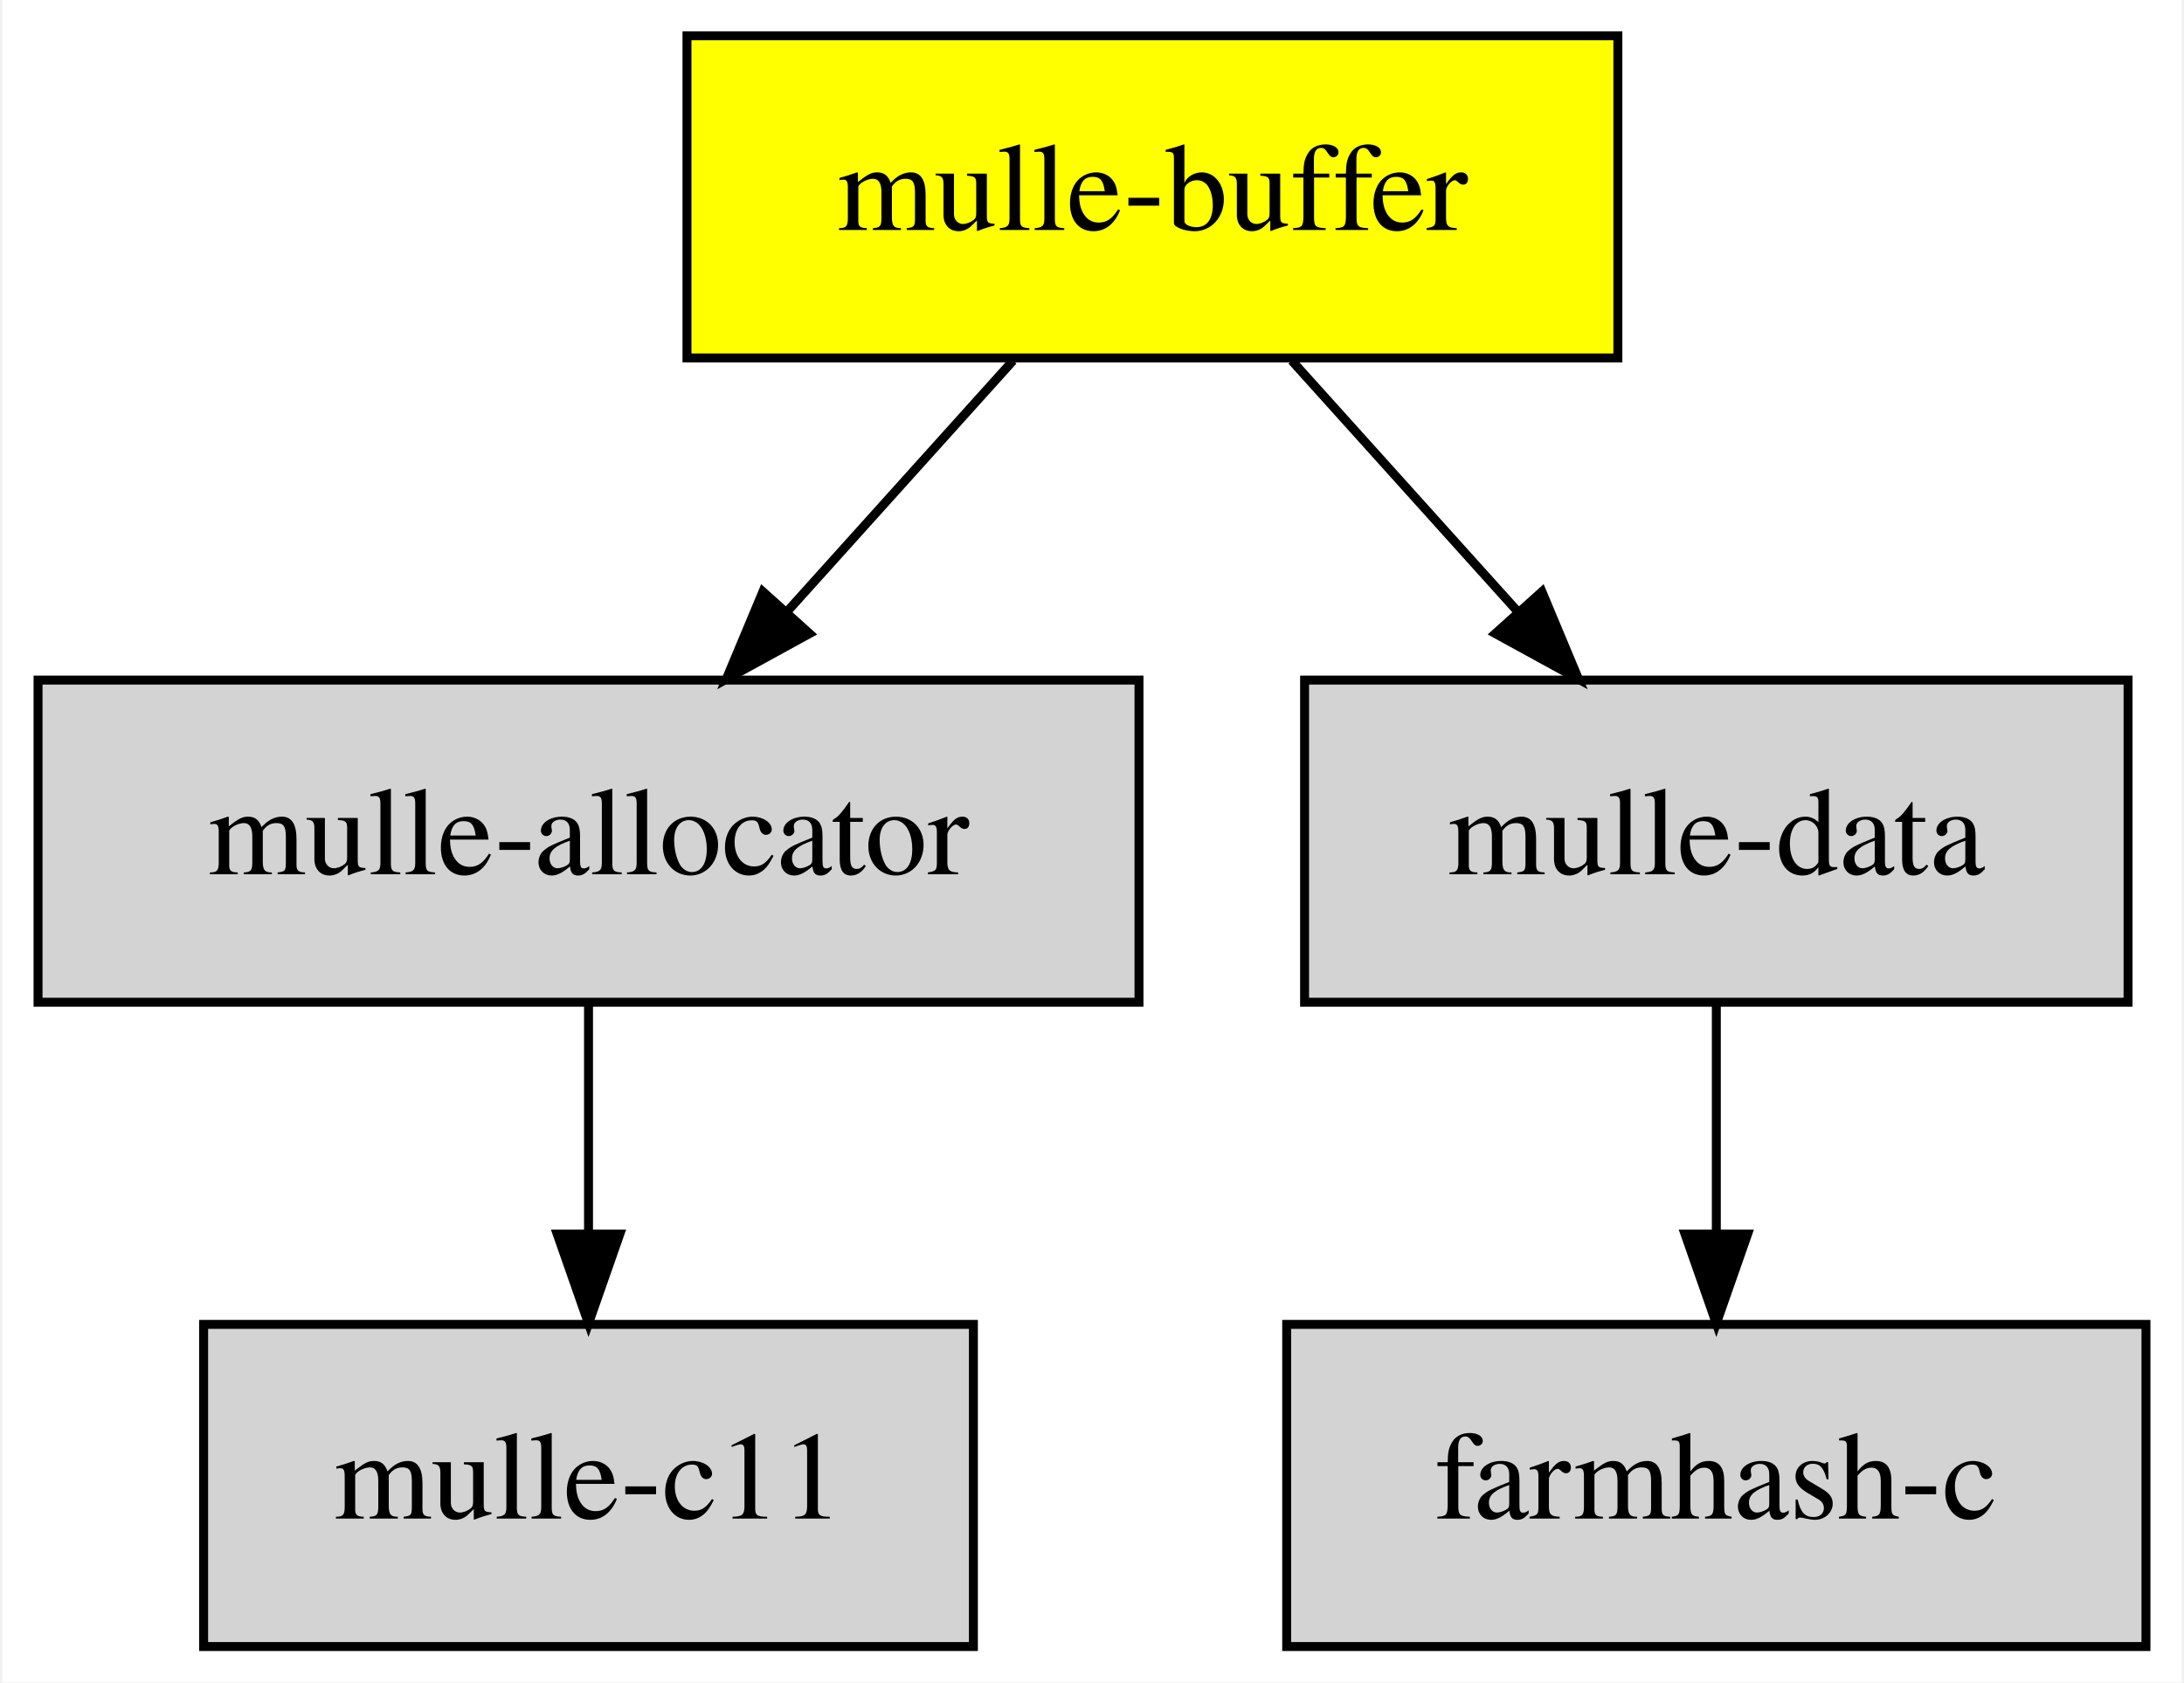
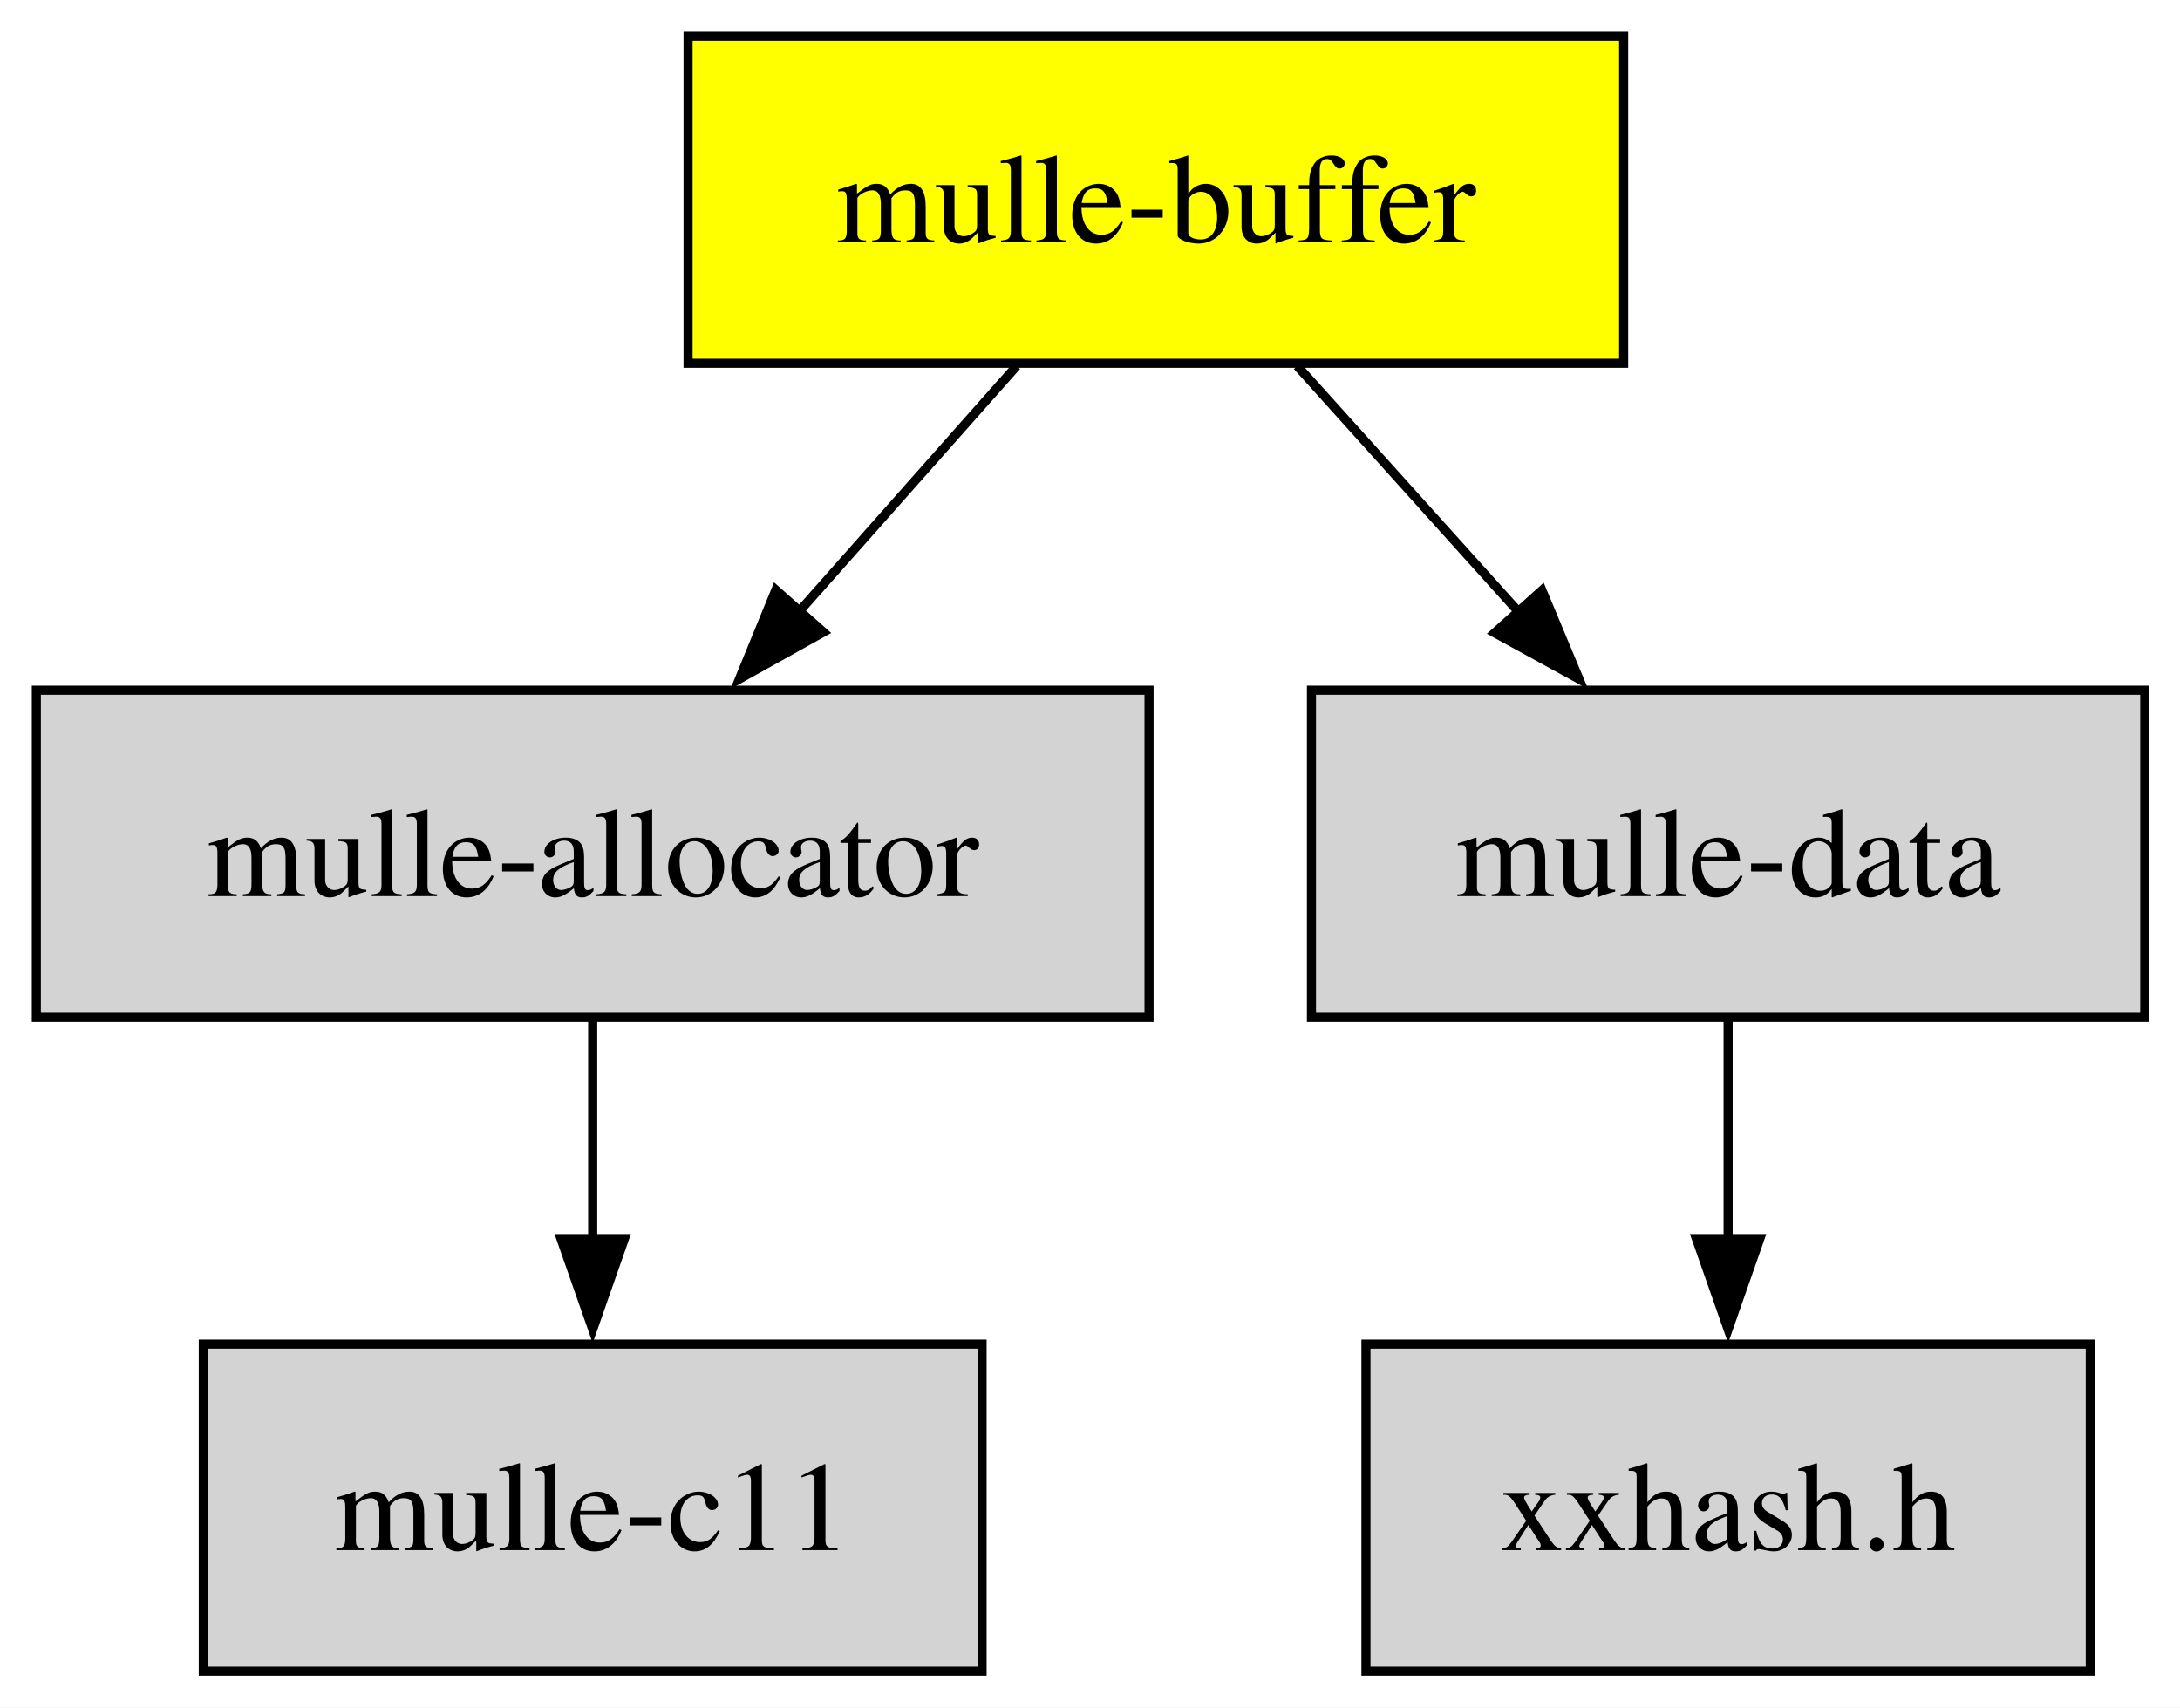
- <svg xmlns="http://www.w3.org/2000/svg" xmlns:xlink="http://www.w3.org/1999/xlink" width="244pt" height="188pt" viewBox="0.00 0.00 243.50 188.00">
+ <svg xmlns="http://www.w3.org/2000/svg" xmlns:xlink="http://www.w3.org/1999/xlink" width="240pt" height="188pt" viewBox="0.00 0.00 240.00 188.00">
  <g id="graph0" class="graph" transform="scale(1 1) rotate(0) translate(4 184)">
-     <polygon fill="white" stroke="transparent" points="-4,4 -4,-184 239.5,-184 239.5,4 -4,4" />
+     <polygon fill="white" stroke="none" points="-4,4 -4,-184 236.12,-184 236.12,4 -4,4" />
    <g id="node1" class="node">
-       <polygon fill="yellow" stroke="black" points="176.5,-180 72.5,-180 72.5,-144 176.5,-144 176.5,-180" />
-       <text text-anchor="middle" x="124.5" y="-158.3" font-family="Times,serif" font-size="14.00">mulle-buffer</text>
+       <polygon fill="yellow" stroke="black" points="174.75,-180 71.75,-180 71.75,-144 174.75,-144 174.75,-180" />
+       <text xml:space="preserve" text-anchor="middle" x="123.25" y="-157.32" font-family="Times,serif" font-size="14.00">mulle-buffer</text>
    </g>
-     <g id="node3" class="node">
-       <g id="a_node3">
+     <g id="node2" class="node">
+       <g id="a_node2">
        <a xlink:href="https://github.com/mulle-c/mulle-allocator" xlink:title="mulle-allocator">
-           <polygon fill="lightgrey" stroke="black" points="123,-108 0,-108 0,-72 123,-72 123,-108" />
-           <text text-anchor="middle" x="61.5" y="-86.3" font-family="Times,serif" font-size="14.00">mulle-allocator</text>
+           <polygon fill="lightgrey" stroke="black" points="122.5,-108 0,-108 0,-72 122.5,-72 122.5,-108" />
+           <text xml:space="preserve" text-anchor="middle" x="61.25" y="-85.33" font-family="Times,serif" font-size="14.00">mulle-allocator</text>
        </a>
      </g>
    </g>
    <g id="edge2" class="edge">
-       <path fill="none" stroke="black" d="M108.93,-143.7C101.3,-135.22 91.98,-124.86 83.62,-115.58" />
-       <polygon fill="black" stroke="black" points="86.19,-113.2 76.89,-108.1 80.98,-117.88 86.19,-113.2" />
+       <path fill="none" stroke="black" d="M107.92,-143.7C100.72,-135.56 91.97,-125.69 84.01,-116.7" />
+       <polygon fill="black" stroke="black" points="86.65,-114.4 77.4,-109.24 81.41,-119.04 86.65,-114.4" />
    </g>
-     <g id="node5" class="node">
-       <g id="a_node5">
+     <g id="node4" class="node">
+       <g id="a_node4">
        <a xlink:href="https://github.com/mulle-c/mulle-data" xlink:title="mulle-data">
-           <polygon fill="lightgrey" stroke="black" points="233.5,-108 141.5,-108 141.5,-72 233.5,-72 233.5,-108" />
-           <text text-anchor="middle" x="187.5" y="-86.3" font-family="Times,serif" font-size="14.00">mulle-data</text>
+           <polygon fill="lightgrey" stroke="black" points="232.12,-108 140.38,-108 140.38,-72 232.12,-72 232.12,-108" />
+           <text xml:space="preserve" text-anchor="middle" x="186.25" y="-85.33" font-family="Times,serif" font-size="14.00">mulle-data</text>
        </a>
      </g>
    </g>
    <g id="edge3" class="edge">
-       <path fill="none" stroke="black" d="M140.07,-143.7C147.7,-135.22 157.02,-124.86 165.38,-115.58" />
-       <polygon fill="black" stroke="black" points="168.02,-117.88 172.11,-108.1 162.81,-113.2 168.02,-117.88" />
+       <path fill="none" stroke="black" d="M138.82,-143.7C146.22,-135.47 155.22,-125.48 163.37,-116.42" />
+       <polygon fill="black" stroke="black" points="165.76,-119 169.84,-109.23 160.55,-114.32 165.76,-119" />
    </g>
-     <g id="node2" class="node">
-       <g id="a_node2">
-         <a xlink:href="https://github.com/mulle-c/farmhash-c@*" xlink:title="farmhash-c">
-           <polygon fill="lightgrey" stroke="black" points="235.5,-36 139.5,-36 139.5,0 235.5,0 235.5,-36" />
-           <text text-anchor="middle" x="187.5" y="-14.3" font-family="Times,serif" font-size="14.00">farmhash-c</text>
-         </a>
-       </g>
-     </g>
-     <g id="node4" class="node">
-       <g id="a_node4">
+     <g id="node3" class="node">
+       <g id="a_node3">
        <a xlink:href="https://github.com/mulle-c/mulle-c11" xlink:title="mulle-c11">
-           <polygon fill="lightgrey" stroke="black" points="104.5,-36 18.5,-36 18.5,0 104.5,0 104.5,-36" />
-           <text text-anchor="middle" x="61.5" y="-14.3" font-family="Times,serif" font-size="14.00">mulle-c11</text>
+           <polygon fill="lightgrey" stroke="black" points="104.12,-36 18.38,-36 18.38,0 104.12,0 104.12,-36" />
+           <text xml:space="preserve" text-anchor="middle" x="61.25" y="-13.32" font-family="Times,serif" font-size="14.00">mulle-c11</text>
        </a>
      </g>
    </g>
    <g id="edge1" class="edge">
-       <path fill="none" stroke="black" d="M61.5,-71.7C61.5,-63.98 61.5,-54.71 61.5,-46.11" />
-       <polygon fill="black" stroke="black" points="65,-46.1 61.5,-36.1 58,-46.1 65,-46.1" />
+       <path fill="none" stroke="black" d="M61.25,-71.7C61.25,-64.41 61.25,-55.73 61.25,-47.54" />
+       <polygon fill="black" stroke="black" points="64.75,-47.62 61.25,-37.62 57.75,-47.62 64.75,-47.62" />
+     </g>
+     <g id="node5" class="node">
+       <g id="a_node5">
+         <a xlink:href="https://raw.githubusercontent.com/mulle-c/xxHash" xlink:title="xxhash.h">
+           <polygon fill="lightgrey" stroke="black" points="226.12,-36 146.38,-36 146.38,0 226.12,0 226.12,-36" />
+           <text xml:space="preserve" text-anchor="middle" x="186.25" y="-13.32" font-family="Times,serif" font-size="14.00">xxhash.h</text>
+         </a>
+       </g>
    </g>
    <g id="edge4" class="edge">
-       <path fill="none" stroke="black" d="M187.5,-71.7C187.5,-63.98 187.5,-54.71 187.5,-46.11" />
-       <polygon fill="black" stroke="black" points="191,-46.1 187.5,-36.1 184,-46.1 191,-46.1" />
+       <path fill="none" stroke="black" d="M186.25,-71.7C186.25,-64.41 186.25,-55.73 186.25,-47.54" />
+       <polygon fill="black" stroke="black" points="189.75,-47.62 186.25,-37.62 182.75,-47.62 189.75,-47.62" />
    </g>
  </g>
</svg>
